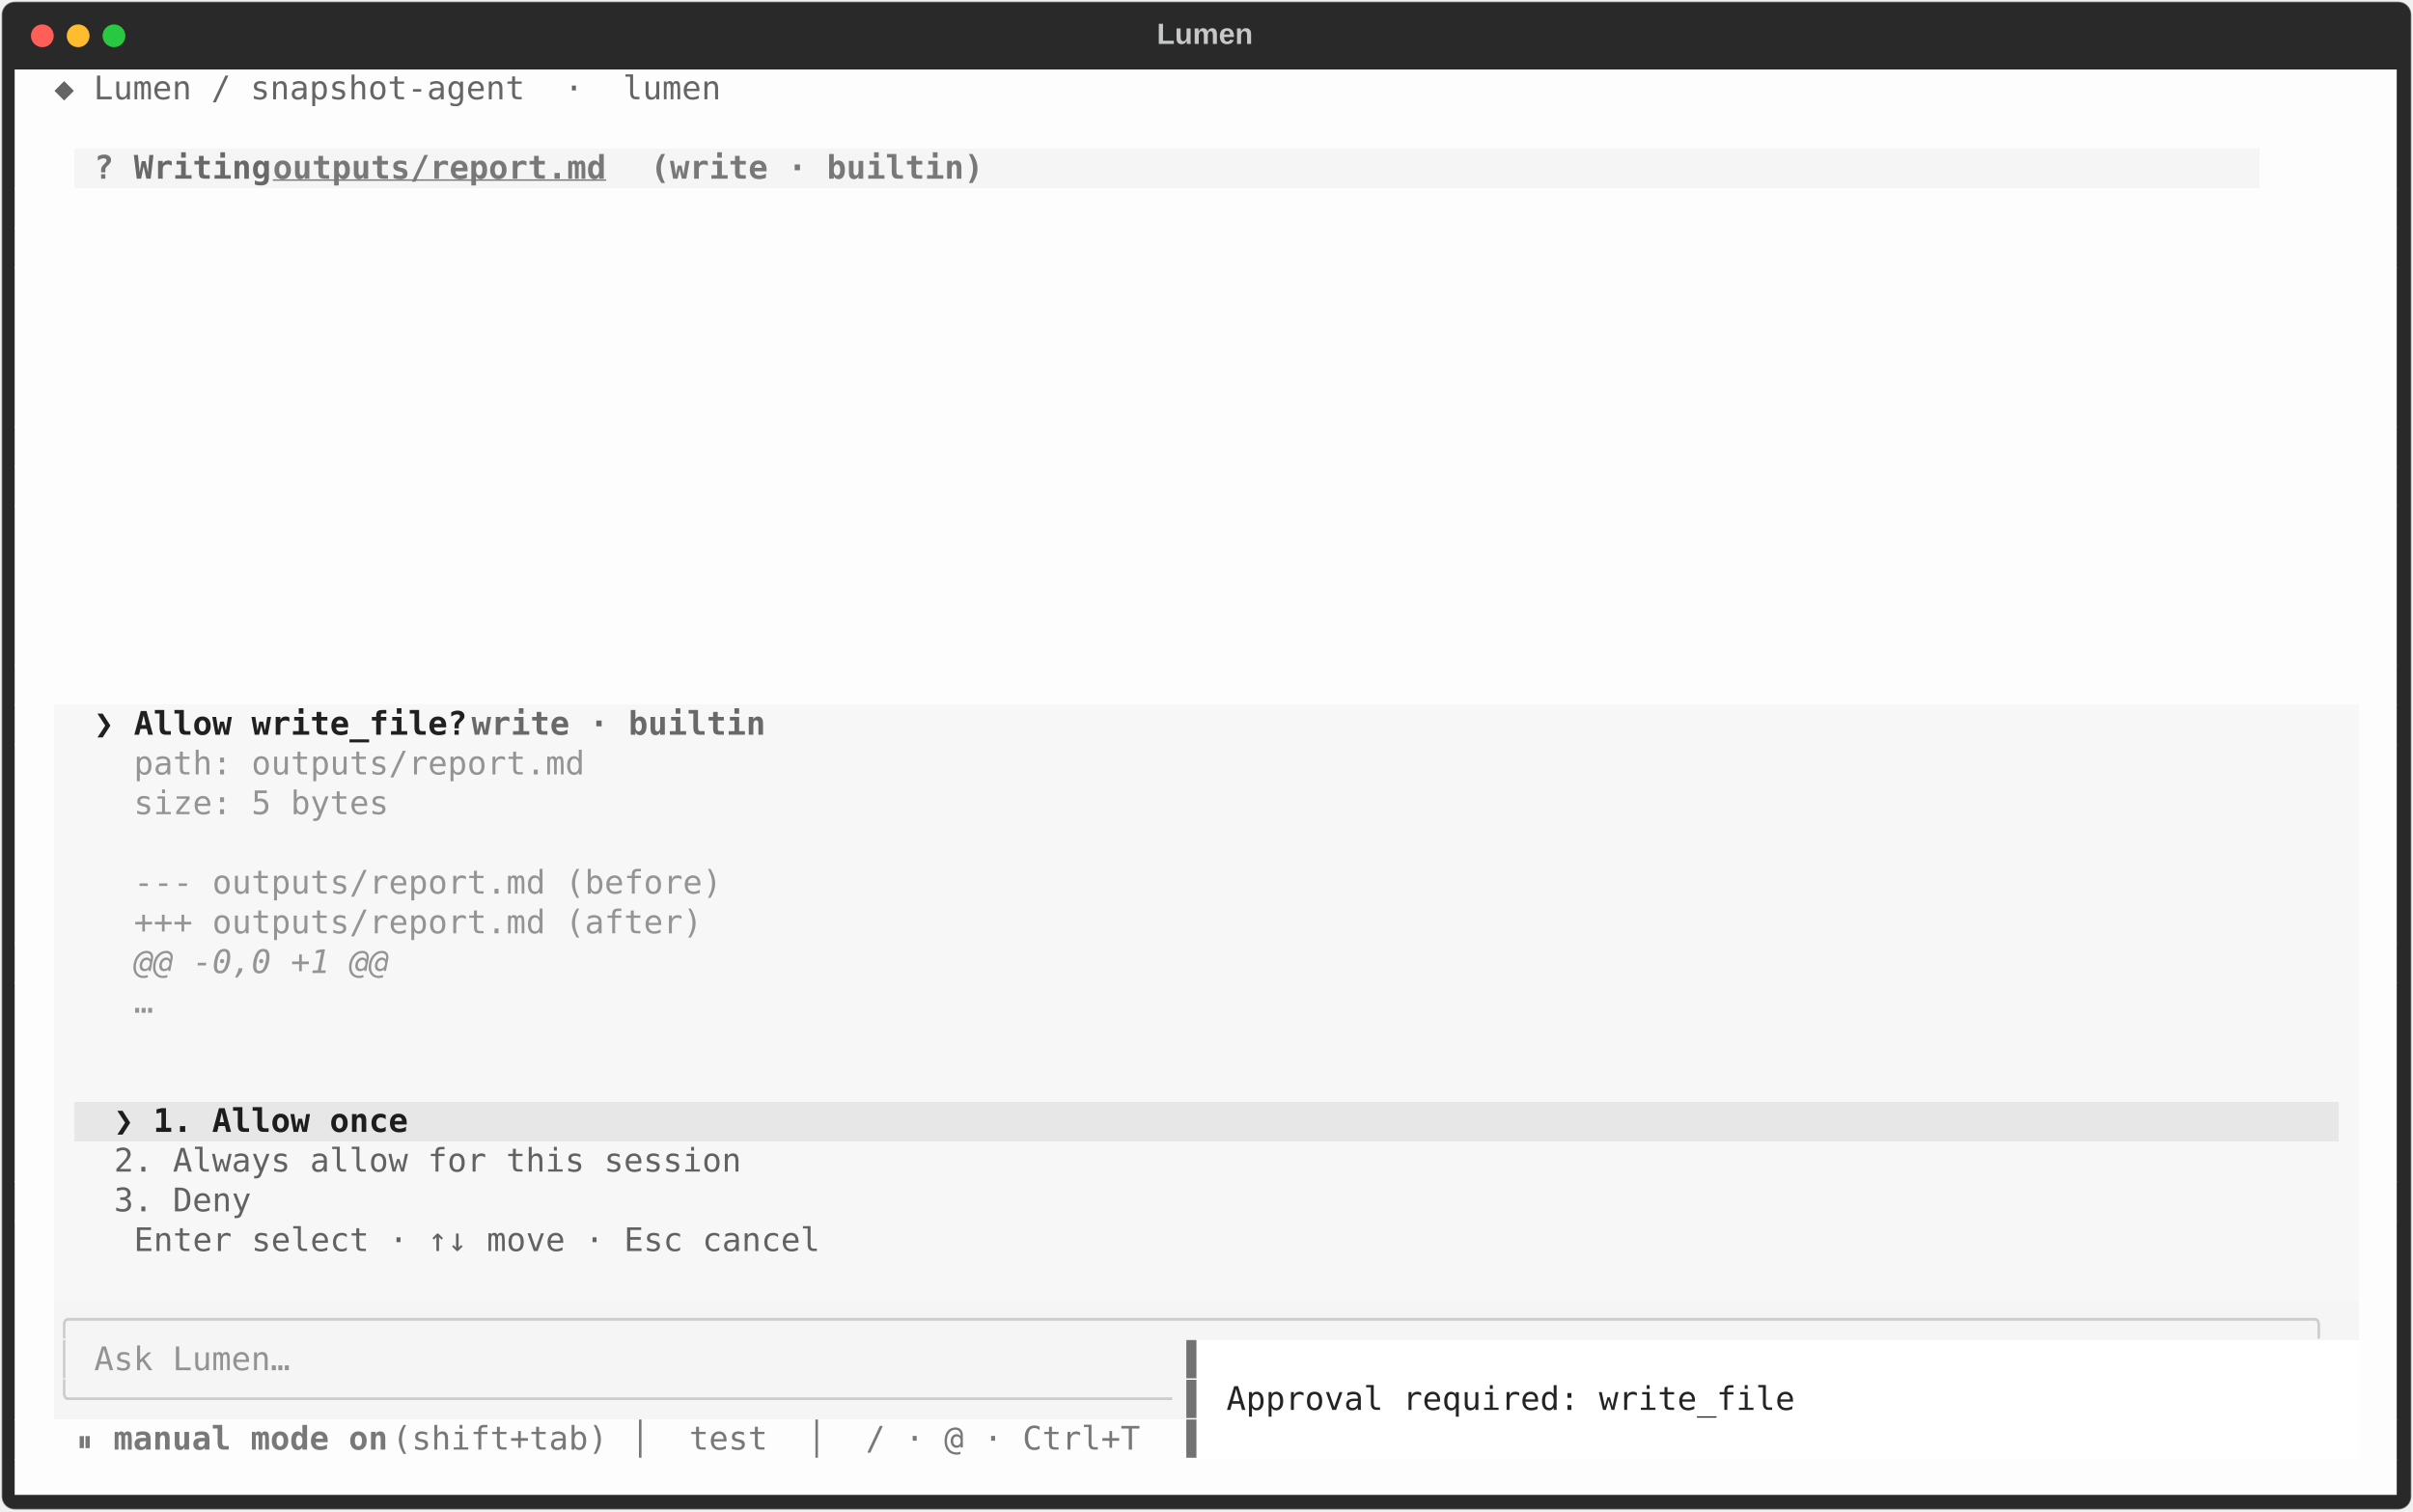
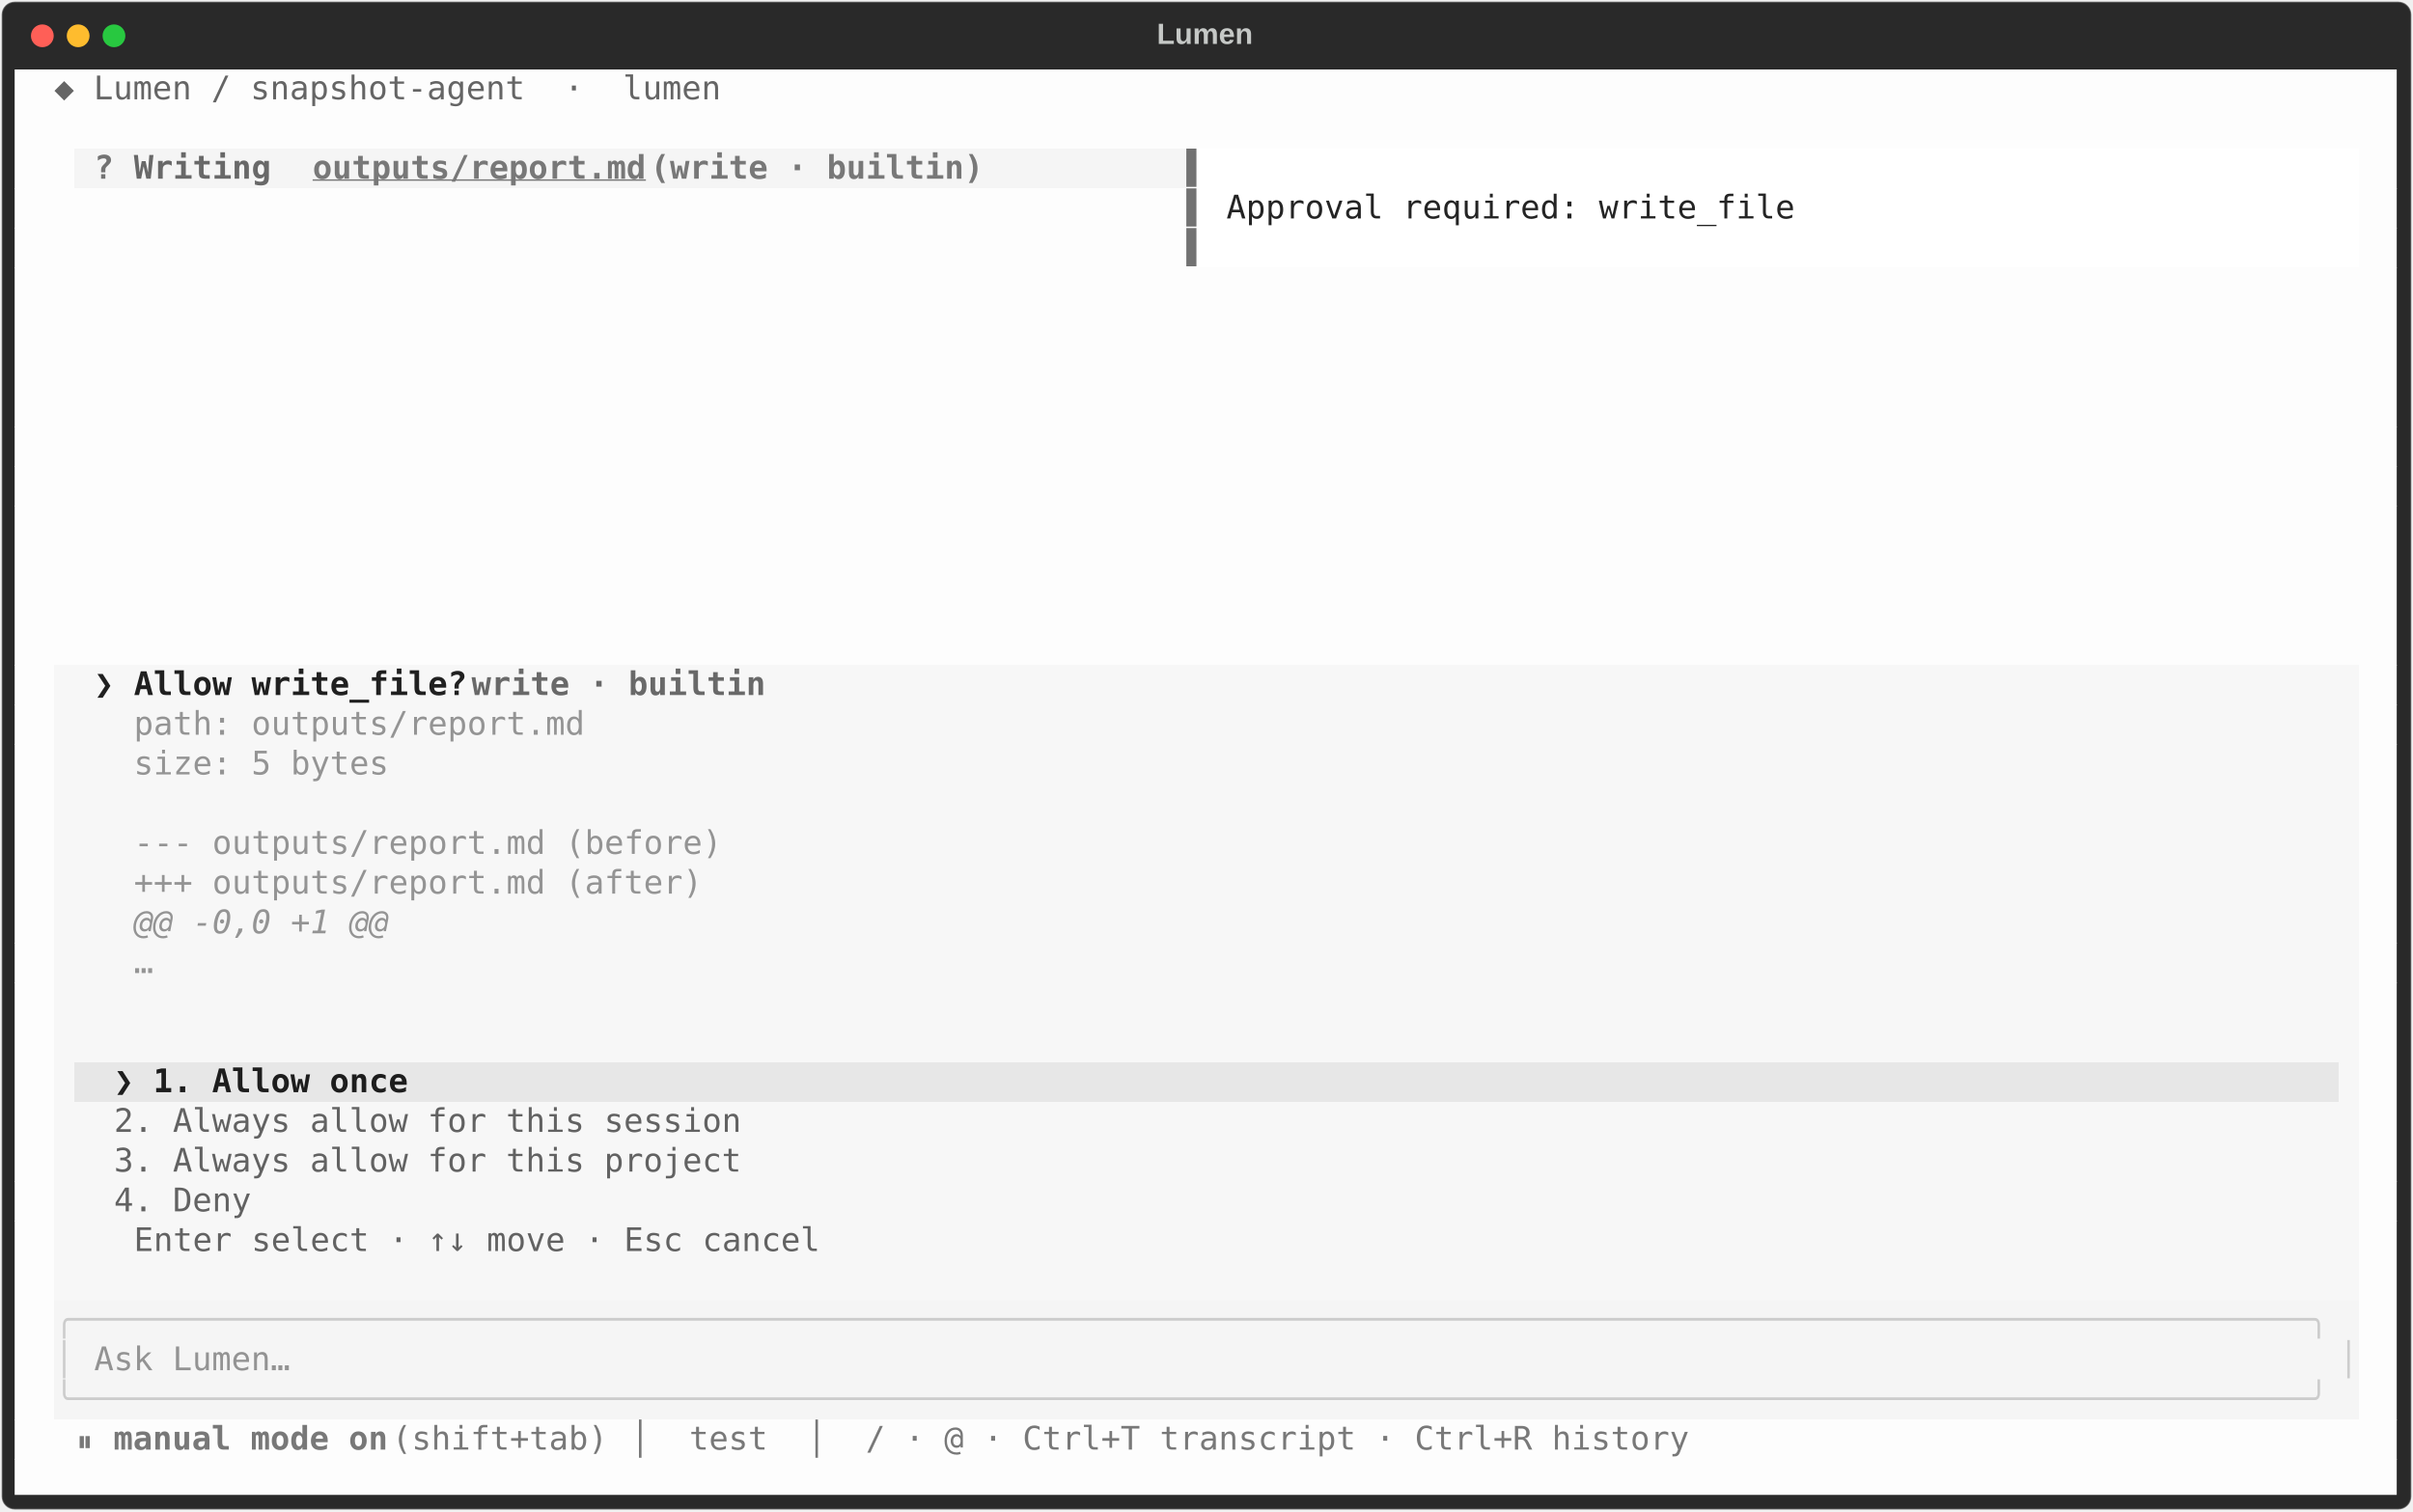
<svg xmlns="http://www.w3.org/2000/svg" class="rich-terminal" viewBox="0 0 1482 928.4">
  <style>

    @font-face {
        font-family: "Fira Code";
        src: local("FiraCode-Regular"),
                url("https://cdnjs.cloudflare.com/ajax/libs/firacode/6.2.0/woff2/FiraCode-Regular.woff2") format("woff2"),
                url("https://cdnjs.cloudflare.com/ajax/libs/firacode/6.2.0/woff/FiraCode-Regular.woff") format("woff");
        font-style: normal;
        font-weight: 400;
    }
    @font-face {
        font-family: "Fira Code";
        src: local("FiraCode-Bold"),
                url("https://cdnjs.cloudflare.com/ajax/libs/firacode/6.2.0/woff2/FiraCode-Bold.woff2") format("woff2"),
                url("https://cdnjs.cloudflare.com/ajax/libs/firacode/6.2.0/woff/FiraCode-Bold.woff") format("woff");
        font-style: bold;
        font-weight: 700;
    }

    .terminal-matrix {
        font-family: Fira Code, monospace;
        font-size: 20px;
        line-height: 24.4px;
        font-variant-east-asian: full-width;
    }

    .terminal-title {
        font-size: 18px;
        font-weight: bold;
        font-family: arial;
    }

    .terminal-r1 { fill: #c5c8c6 }
.terminal-r2 { fill: #656565 }
.terminal-r3 { fill: #737373;font-weight: bold }
.terminal-r4 { fill: #686868;font-weight: bold }
- .terminal-r5 { fill: #787878;font-weight: bold;text-decoration: underline; }
- .terminal-r6 { fill: #787878;font-weight: bold }
- .terminal-r7 { fill: #202020;font-weight: bold }
- .terminal-r8 { fill: #696969;font-weight: bold }
- .terminal-r9 { fill: #949494 }
- .terminal-r10 { fill: #626262 }
- .terminal-r11 { fill: #949494;font-style: italic; }
- .terminal-r12 { fill: #1d1d1d;font-weight: bold }
- .terminal-r13 { fill: #cccccc }
- .terminal-r14 { fill: #939393 }
- .terminal-r15 { fill: #727272 }
- .terminal-r16 { fill: #242424 }
+ .terminal-r5 { fill: #787878;font-weight: bold }
+ .terminal-r6 { fill: #787878;font-weight: bold;text-decoration: underline; }
+ .terminal-r7 { fill: #727272 }
+ .terminal-r8 { fill: #242424 }
+ .terminal-r9 { fill: #202020;font-weight: bold }
+ .terminal-r10 { fill: #696969;font-weight: bold }
+ .terminal-r11 { fill: #949494 }
+ .terminal-r12 { fill: #626262 }
+ .terminal-r13 { fill: #949494;font-style: italic; }
+ .terminal-r14 { fill: #1d1d1d;font-weight: bold }
+ .terminal-r15 { fill: #cccccc }
+ .terminal-r16 { fill: #939393 }
.terminal-r17 { fill: #787878 }
    </style>
  <defs>
    <clipPath id="terminal-clip-terminal">
      <rect x="0" y="0" width="1463.0" height="877.4" />
    </clipPath>
    <clipPath id="terminal-line-0">
      <rect x="0" y="1.5" width="1464" height="24.65" />
    </clipPath>
    <clipPath id="terminal-line-1">
      <rect x="0" y="25.9" width="1464" height="24.65" />
    </clipPath>
    <clipPath id="terminal-line-2">
      <rect x="0" y="50.3" width="1464" height="24.65" />
    </clipPath>
    <clipPath id="terminal-line-3">
      <rect x="0" y="74.7" width="1464" height="24.65" />
    </clipPath>
    <clipPath id="terminal-line-4">
      <rect x="0" y="99.1" width="1464" height="24.65" />
    </clipPath>
    <clipPath id="terminal-line-5">
      <rect x="0" y="123.5" width="1464" height="24.65" />
    </clipPath>
    <clipPath id="terminal-line-6">
      <rect x="0" y="147.9" width="1464" height="24.65" />
    </clipPath>
    <clipPath id="terminal-line-7">
      <rect x="0" y="172.3" width="1464" height="24.65" />
    </clipPath>
    <clipPath id="terminal-line-8">
      <rect x="0" y="196.7" width="1464" height="24.65" />
    </clipPath>
    <clipPath id="terminal-line-9">
      <rect x="0" y="221.1" width="1464" height="24.65" />
    </clipPath>
    <clipPath id="terminal-line-10">
      <rect x="0" y="245.5" width="1464" height="24.65" />
    </clipPath>
    <clipPath id="terminal-line-11">
      <rect x="0" y="269.9" width="1464" height="24.65" />
    </clipPath>
    <clipPath id="terminal-line-12">
      <rect x="0" y="294.3" width="1464" height="24.65" />
    </clipPath>
    <clipPath id="terminal-line-13">
      <rect x="0" y="318.7" width="1464" height="24.65" />
    </clipPath>
    <clipPath id="terminal-line-14">
      <rect x="0" y="343.1" width="1464" height="24.65" />
    </clipPath>
    <clipPath id="terminal-line-15">
      <rect x="0" y="367.5" width="1464" height="24.65" />
    </clipPath>
    <clipPath id="terminal-line-16">
      <rect x="0" y="391.9" width="1464" height="24.65" />
    </clipPath>
    <clipPath id="terminal-line-17">
      <rect x="0" y="416.3" width="1464" height="24.65" />
    </clipPath>
    <clipPath id="terminal-line-18">
      <rect x="0" y="440.7" width="1464" height="24.65" />
    </clipPath>
    <clipPath id="terminal-line-19">
      <rect x="0" y="465.1" width="1464" height="24.65" />
    </clipPath>
    <clipPath id="terminal-line-20">
      <rect x="0" y="489.5" width="1464" height="24.65" />
    </clipPath>
    <clipPath id="terminal-line-21">
      <rect x="0" y="513.9" width="1464" height="24.65" />
    </clipPath>
    <clipPath id="terminal-line-22">
      <rect x="0" y="538.3" width="1464" height="24.65" />
    </clipPath>
    <clipPath id="terminal-line-23">
      <rect x="0" y="562.7" width="1464" height="24.65" />
    </clipPath>
    <clipPath id="terminal-line-24">
      <rect x="0" y="587.1" width="1464" height="24.65" />
    </clipPath>
    <clipPath id="terminal-line-25">
      <rect x="0" y="611.5" width="1464" height="24.65" />
    </clipPath>
    <clipPath id="terminal-line-26">
      <rect x="0" y="635.9" width="1464" height="24.65" />
    </clipPath>
    <clipPath id="terminal-line-27">
      <rect x="0" y="660.3" width="1464" height="24.65" />
    </clipPath>
    <clipPath id="terminal-line-28">
      <rect x="0" y="684.7" width="1464" height="24.65" />
    </clipPath>
    <clipPath id="terminal-line-29">
      <rect x="0" y="709.1" width="1464" height="24.65" />
    </clipPath>
    <clipPath id="terminal-line-30">
      <rect x="0" y="733.5" width="1464" height="24.65" />
    </clipPath>
    <clipPath id="terminal-line-31">
      <rect x="0" y="757.9" width="1464" height="24.65" />
    </clipPath>
    <clipPath id="terminal-line-32">
      <rect x="0" y="782.3" width="1464" height="24.65" />
    </clipPath>
    <clipPath id="terminal-line-33">
      <rect x="0" y="806.7" width="1464" height="24.65" />
    </clipPath>
    <clipPath id="terminal-line-34">
      <rect x="0" y="831.1" width="1464" height="24.65" />
    </clipPath>
  </defs>
  <rect fill="#292929" stroke="rgba(255,255,255,0.35)" stroke-width="1" x="1" y="1" width="1480" height="926.4" rx="8" />
  <text class="terminal-title" fill="#c5c8c6" text-anchor="middle" x="740" y="27">Lumen</text>
  <g transform="translate(26,22)">
    <circle cx="0" cy="0" r="7" fill="#ff5f57" />
    <circle cx="22" cy="0" r="7" fill="#febc2e" />
    <circle cx="44" cy="0" r="7" fill="#28c840" />
  </g>
  <g transform="translate(9, 41)" clip-path="url(#terminal-clip-terminal)">
    <rect fill="#fdfdfd" x="0" y="1.5" width="24.4" height="24.65" shape-rendering="crispEdges" />
    <rect fill="#fdfdfd" x="24.4" y="1.5" width="414.8" height="24.65" shape-rendering="crispEdges" />
    <rect fill="#fdfdfd" x="439.2" y="1.5" width="1024.8" height="24.65" shape-rendering="crispEdges" />
    <rect fill="#fdfdfd" x="0" y="25.9" width="1464" height="24.65" shape-rendering="crispEdges" />
    <rect fill="#fdfdfd" x="0" y="50.3" width="36.6" height="24.65" shape-rendering="crispEdges" />
    <rect fill="#f5f5f5" x="36.6" y="50.3" width="12.2" height="24.65" shape-rendering="crispEdges" />
    <rect fill="#f5f5f5" x="48.8" y="50.3" width="24.4" height="24.65" shape-rendering="crispEdges" />
    <rect fill="#f5f5f5" x="73.2" y="50.3" width="85.4" height="24.65" shape-rendering="crispEdges" />
-     <rect fill="#f5f5f5" x="158.6" y="50.3" width="231.8" height="24.65" shape-rendering="crispEdges" />
+     <rect fill="#f5f5f5" x="158.6" y="50.3" width="24.4" height="24.65" shape-rendering="crispEdges" />
+     <rect fill="#f5f5f5" x="183" y="50.3" width="207.4" height="24.65" shape-rendering="crispEdges" />
    <rect fill="#f5f5f5" x="390.4" y="50.3" width="231.8" height="24.65" shape-rendering="crispEdges" />
-     <rect fill="#f5f5f5" x="622.2" y="50.3" width="756.4" height="24.65" shape-rendering="crispEdges" />
-     <rect fill="#fdfdfd" x="1378.6" y="50.3" width="85.4" height="24.65" shape-rendering="crispEdges" />
-     <rect fill="#fdfdfd" x="0" y="74.7" width="1464" height="24.65" shape-rendering="crispEdges" />
-     <rect fill="#fdfdfd" x="0" y="99.1" width="1464" height="24.65" shape-rendering="crispEdges" />
+     <rect fill="#f5f5f5" x="622.2" y="50.3" width="97.6" height="24.65" shape-rendering="crispEdges" />
+     <rect fill="#ffffff" x="719.8" y="50.3" width="12.2" height="24.65" shape-rendering="crispEdges" />
+     <rect fill="#ffffff" x="732" y="50.3" width="707.6" height="24.65" shape-rendering="crispEdges" />
+     <rect fill="#fdfdfd" x="1439.6" y="50.3" width="24.4" height="24.65" shape-rendering="crispEdges" />
+     <rect fill="#fdfdfd" x="0" y="74.7" width="719.8" height="24.65" shape-rendering="crispEdges" />
+     <rect fill="#ffffff" x="719.8" y="74.7" width="12.2" height="24.65" shape-rendering="crispEdges" />
+     <rect fill="#ffffff" x="732" y="74.7" width="12.2" height="24.65" shape-rendering="crispEdges" />
+     <rect fill="#ffffff" x="744.2" y="74.7" width="353.8" height="24.65" shape-rendering="crispEdges" />
+     <rect fill="#ffffff" x="1098" y="74.7" width="341.6" height="24.65" shape-rendering="crispEdges" />
+     <rect fill="#fdfdfd" x="1439.6" y="74.7" width="24.4" height="24.65" shape-rendering="crispEdges" />
+     <rect fill="#fdfdfd" x="0" y="99.1" width="719.8" height="24.65" shape-rendering="crispEdges" />
+     <rect fill="#ffffff" x="719.8" y="99.1" width="12.2" height="24.65" shape-rendering="crispEdges" />
+     <rect fill="#ffffff" x="732" y="99.1" width="707.6" height="24.65" shape-rendering="crispEdges" />
+     <rect fill="#fdfdfd" x="1439.6" y="99.1" width="24.4" height="24.65" shape-rendering="crispEdges" />
    <rect fill="#fdfdfd" x="0" y="123.5" width="1464" height="24.65" shape-rendering="crispEdges" />
    <rect fill="#fdfdfd" x="0" y="147.9" width="1464" height="24.65" shape-rendering="crispEdges" />
    <rect fill="#fdfdfd" x="0" y="172.3" width="1464" height="24.65" shape-rendering="crispEdges" />
    <rect fill="#fdfdfd" x="0" y="196.7" width="1464" height="24.65" shape-rendering="crispEdges" />
    <rect fill="#fdfdfd" x="0" y="221.1" width="1464" height="24.65" shape-rendering="crispEdges" />
    <rect fill="#fdfdfd" x="0" y="245.5" width="1464" height="24.65" shape-rendering="crispEdges" />
    <rect fill="#fdfdfd" x="0" y="269.9" width="1464" height="24.65" shape-rendering="crispEdges" />
    <rect fill="#fdfdfd" x="0" y="294.3" width="1464" height="24.65" shape-rendering="crispEdges" />
    <rect fill="#fdfdfd" x="0" y="318.7" width="1464" height="24.65" shape-rendering="crispEdges" />
    <rect fill="#fdfdfd" x="0" y="343.1" width="1464" height="24.65" shape-rendering="crispEdges" />
-     <rect fill="#fdfdfd" x="0" y="367.5" width="1464" height="24.65" shape-rendering="crispEdges" />
+     <rect fill="#fdfdfd" x="0" y="367.5" width="24.4" height="24.65" shape-rendering="crispEdges" />
+     <rect fill="#f7f7f7" x="24.4" y="367.5" width="24.4" height="24.65" shape-rendering="crispEdges" />
+     <rect fill="#f7f7f7" x="48.8" y="367.5" width="24.4" height="24.65" shape-rendering="crispEdges" />
+     <rect fill="#f7f7f7" x="73.2" y="367.5" width="207.4" height="24.65" shape-rendering="crispEdges" />
+     <rect fill="#f7f7f7" x="280.6" y="367.5" width="207.4" height="24.65" shape-rendering="crispEdges" />
+     <rect fill="#f7f7f7" x="488" y="367.5" width="951.6" height="24.65" shape-rendering="crispEdges" />
+     <rect fill="#fdfdfd" x="1439.6" y="367.5" width="24.4" height="24.65" shape-rendering="crispEdges" />
    <rect fill="#fdfdfd" x="0" y="391.9" width="24.4" height="24.65" shape-rendering="crispEdges" />
-     <rect fill="#f7f7f7" x="24.4" y="391.9" width="24.4" height="24.65" shape-rendering="crispEdges" />
-     <rect fill="#f7f7f7" x="48.8" y="391.9" width="24.4" height="24.65" shape-rendering="crispEdges" />
-     <rect fill="#f7f7f7" x="73.2" y="391.9" width="207.4" height="24.65" shape-rendering="crispEdges" />
-     <rect fill="#f7f7f7" x="280.6" y="391.9" width="207.4" height="24.65" shape-rendering="crispEdges" />
-     <rect fill="#f7f7f7" x="488" y="391.9" width="951.6" height="24.65" shape-rendering="crispEdges" />
+     <rect fill="#f7f7f7" x="24.4" y="391.9" width="48.8" height="24.65" shape-rendering="crispEdges" />
+     <rect fill="#f7f7f7" x="73.2" y="391.9" width="280.6" height="24.65" shape-rendering="crispEdges" />
+     <rect fill="#f7f7f7" x="353.8" y="391.9" width="1085.8" height="24.65" shape-rendering="crispEdges" />
    <rect fill="#fdfdfd" x="1439.6" y="391.9" width="24.4" height="24.65" shape-rendering="crispEdges" />
    <rect fill="#fdfdfd" x="0" y="416.3" width="24.4" height="24.65" shape-rendering="crispEdges" />
    <rect fill="#f7f7f7" x="24.4" y="416.3" width="48.8" height="24.65" shape-rendering="crispEdges" />
-     <rect fill="#f7f7f7" x="73.2" y="416.3" width="280.6" height="24.65" shape-rendering="crispEdges" />
-     <rect fill="#f7f7f7" x="353.8" y="416.3" width="1085.8" height="24.65" shape-rendering="crispEdges" />
+     <rect fill="#f7f7f7" x="73.2" y="416.3" width="158.6" height="24.65" shape-rendering="crispEdges" />
+     <rect fill="#f7f7f7" x="231.8" y="416.3" width="1207.8" height="24.65" shape-rendering="crispEdges" />
    <rect fill="#fdfdfd" x="1439.6" y="416.3" width="24.4" height="24.65" shape-rendering="crispEdges" />
    <rect fill="#fdfdfd" x="0" y="440.7" width="24.4" height="24.65" shape-rendering="crispEdges" />
    <rect fill="#f7f7f7" x="24.4" y="440.7" width="48.8" height="24.65" shape-rendering="crispEdges" />
-     <rect fill="#f7f7f7" x="73.2" y="440.7" width="158.6" height="24.65" shape-rendering="crispEdges" />
-     <rect fill="#f7f7f7" x="231.8" y="440.7" width="1207.8" height="24.65" shape-rendering="crispEdges" />
+     <rect fill="#f7f7f7" x="73.2" y="440.7" width="0" height="24.65" shape-rendering="crispEdges" />
+     <rect fill="#f7f7f7" x="73.2" y="440.7" width="1366.4" height="24.65" shape-rendering="crispEdges" />
    <rect fill="#fdfdfd" x="1439.6" y="440.7" width="24.4" height="24.65" shape-rendering="crispEdges" />
    <rect fill="#fdfdfd" x="0" y="465.1" width="24.4" height="24.65" shape-rendering="crispEdges" />
    <rect fill="#f7f7f7" x="24.4" y="465.1" width="48.8" height="24.65" shape-rendering="crispEdges" />
-     <rect fill="#f7f7f7" x="73.2" y="465.1" width="0" height="24.65" shape-rendering="crispEdges" />
-     <rect fill="#f7f7f7" x="73.2" y="465.1" width="1366.4" height="24.65" shape-rendering="crispEdges" />
+     <rect fill="#f7f7f7" x="73.2" y="465.1" width="366" height="24.65" shape-rendering="crispEdges" />
+     <rect fill="#f7f7f7" x="439.2" y="465.1" width="1000.4" height="24.65" shape-rendering="crispEdges" />
    <rect fill="#fdfdfd" x="1439.6" y="465.1" width="24.4" height="24.65" shape-rendering="crispEdges" />
    <rect fill="#fdfdfd" x="0" y="489.5" width="24.4" height="24.65" shape-rendering="crispEdges" />
    <rect fill="#f7f7f7" x="24.4" y="489.5" width="48.8" height="24.65" shape-rendering="crispEdges" />
-     <rect fill="#f7f7f7" x="73.2" y="489.5" width="366" height="24.65" shape-rendering="crispEdges" />
-     <rect fill="#f7f7f7" x="439.2" y="489.5" width="1000.4" height="24.65" shape-rendering="crispEdges" />
+     <rect fill="#f7f7f7" x="73.2" y="489.5" width="353.8" height="24.65" shape-rendering="crispEdges" />
+     <rect fill="#f7f7f7" x="427" y="489.5" width="1012.6" height="24.65" shape-rendering="crispEdges" />
    <rect fill="#fdfdfd" x="1439.6" y="489.5" width="24.4" height="24.65" shape-rendering="crispEdges" />
    <rect fill="#fdfdfd" x="0" y="513.9" width="24.4" height="24.65" shape-rendering="crispEdges" />
    <rect fill="#f7f7f7" x="24.4" y="513.9" width="48.8" height="24.65" shape-rendering="crispEdges" />
-     <rect fill="#f7f7f7" x="73.2" y="513.9" width="353.8" height="24.65" shape-rendering="crispEdges" />
-     <rect fill="#f7f7f7" x="427" y="513.9" width="1012.6" height="24.65" shape-rendering="crispEdges" />
+     <rect fill="#f7f7f7" x="73.2" y="513.9" width="158.6" height="24.65" shape-rendering="crispEdges" />
+     <rect fill="#f7f7f7" x="231.8" y="513.9" width="1207.8" height="24.65" shape-rendering="crispEdges" />
    <rect fill="#fdfdfd" x="1439.6" y="513.9" width="24.4" height="24.65" shape-rendering="crispEdges" />
    <rect fill="#fdfdfd" x="0" y="538.3" width="24.4" height="24.65" shape-rendering="crispEdges" />
    <rect fill="#f7f7f7" x="24.4" y="538.3" width="48.8" height="24.65" shape-rendering="crispEdges" />
-     <rect fill="#f7f7f7" x="73.2" y="538.3" width="158.6" height="24.65" shape-rendering="crispEdges" />
-     <rect fill="#f7f7f7" x="231.8" y="538.3" width="1207.8" height="24.65" shape-rendering="crispEdges" />
+     <rect fill="#f7f7f7" x="73.2" y="538.3" width="12.2" height="24.65" shape-rendering="crispEdges" />
+     <rect fill="#f7f7f7" x="85.4" y="538.3" width="1354.2" height="24.65" shape-rendering="crispEdges" />
    <rect fill="#fdfdfd" x="1439.6" y="538.3" width="24.4" height="24.65" shape-rendering="crispEdges" />
    <rect fill="#fdfdfd" x="0" y="562.7" width="24.4" height="24.65" shape-rendering="crispEdges" />
    <rect fill="#f7f7f7" x="24.4" y="562.7" width="48.8" height="24.65" shape-rendering="crispEdges" />
-     <rect fill="#f7f7f7" x="73.2" y="562.7" width="12.2" height="24.65" shape-rendering="crispEdges" />
-     <rect fill="#f7f7f7" x="85.4" y="562.7" width="1354.2" height="24.65" shape-rendering="crispEdges" />
+     <rect fill="#f7f7f7" x="73.2" y="562.7" width="0" height="24.65" shape-rendering="crispEdges" />
+     <rect fill="#f7f7f7" x="73.2" y="562.7" width="1366.4" height="24.65" shape-rendering="crispEdges" />
    <rect fill="#fdfdfd" x="1439.6" y="562.7" width="24.4" height="24.65" shape-rendering="crispEdges" />
    <rect fill="#fdfdfd" x="0" y="587.1" width="24.4" height="24.65" shape-rendering="crispEdges" />
-     <rect fill="#f7f7f7" x="24.4" y="587.1" width="48.8" height="24.65" shape-rendering="crispEdges" />
-     <rect fill="#f7f7f7" x="73.2" y="587.1" width="0" height="24.65" shape-rendering="crispEdges" />
-     <rect fill="#f7f7f7" x="73.2" y="587.1" width="1366.4" height="24.65" shape-rendering="crispEdges" />
+     <rect fill="#f7f7f7" x="24.4" y="587.1" width="1415.2" height="24.65" shape-rendering="crispEdges" />
    <rect fill="#fdfdfd" x="1439.6" y="587.1" width="24.4" height="24.65" shape-rendering="crispEdges" />
    <rect fill="#fdfdfd" x="0" y="611.5" width="24.4" height="24.65" shape-rendering="crispEdges" />
-     <rect fill="#f7f7f7" x="24.4" y="611.5" width="1415.2" height="24.65" shape-rendering="crispEdges" />
+     <rect fill="#f7f7f7" x="24.4" y="611.5" width="12.2" height="24.65" shape-rendering="crispEdges" />
+     <rect fill="#e7e7e7" x="36.6" y="611.5" width="24.4" height="24.65" shape-rendering="crispEdges" />
+     <rect fill="#e7e7e7" x="61" y="611.5" width="183" height="24.65" shape-rendering="crispEdges" />
+     <rect fill="#e7e7e7" x="244" y="611.5" width="1183.4" height="24.65" shape-rendering="crispEdges" />
+     <rect fill="#f7f7f7" x="1427.4" y="611.5" width="12.2" height="24.65" shape-rendering="crispEdges" />
    <rect fill="#fdfdfd" x="1439.6" y="611.5" width="24.4" height="24.65" shape-rendering="crispEdges" />
    <rect fill="#fdfdfd" x="0" y="635.9" width="24.4" height="24.65" shape-rendering="crispEdges" />
-     <rect fill="#f7f7f7" x="24.4" y="635.9" width="12.2" height="24.65" shape-rendering="crispEdges" />
-     <rect fill="#e7e7e7" x="36.6" y="635.9" width="24.4" height="24.65" shape-rendering="crispEdges" />
-     <rect fill="#e7e7e7" x="61" y="635.9" width="183" height="24.65" shape-rendering="crispEdges" />
-     <rect fill="#e7e7e7" x="244" y="635.9" width="1183.4" height="24.65" shape-rendering="crispEdges" />
-     <rect fill="#f7f7f7" x="1427.4" y="635.9" width="12.2" height="24.65" shape-rendering="crispEdges" />
+     <rect fill="#f7f7f7" x="24.4" y="635.9" width="36.6" height="24.65" shape-rendering="crispEdges" />
+     <rect fill="#f7f7f7" x="61" y="635.9" width="414.8" height="24.65" shape-rendering="crispEdges" />
+     <rect fill="#f7f7f7" x="475.8" y="635.9" width="963.8" height="24.65" shape-rendering="crispEdges" />
    <rect fill="#fdfdfd" x="1439.6" y="635.9" width="24.4" height="24.65" shape-rendering="crispEdges" />
    <rect fill="#fdfdfd" x="0" y="660.3" width="24.4" height="24.65" shape-rendering="crispEdges" />
    <rect fill="#f7f7f7" x="24.4" y="660.3" width="36.6" height="24.65" shape-rendering="crispEdges" />
    <rect fill="#f7f7f7" x="61" y="660.3" width="414.8" height="24.65" shape-rendering="crispEdges" />
    <rect fill="#f7f7f7" x="475.8" y="660.3" width="963.8" height="24.65" shape-rendering="crispEdges" />
    <rect fill="#fdfdfd" x="1439.6" y="660.3" width="24.4" height="24.65" shape-rendering="crispEdges" />
    <rect fill="#fdfdfd" x="0" y="684.7" width="24.4" height="24.65" shape-rendering="crispEdges" />
    <rect fill="#f7f7f7" x="24.4" y="684.7" width="36.6" height="24.65" shape-rendering="crispEdges" />
    <rect fill="#f7f7f7" x="61" y="684.7" width="109.8" height="24.65" shape-rendering="crispEdges" />
    <rect fill="#f7f7f7" x="170.8" y="684.7" width="1268.8" height="24.65" shape-rendering="crispEdges" />
    <rect fill="#fdfdfd" x="1439.6" y="684.7" width="24.4" height="24.65" shape-rendering="crispEdges" />
    <rect fill="#fdfdfd" x="0" y="709.1" width="24.4" height="24.65" shape-rendering="crispEdges" />
    <rect fill="#f7f7f7" x="24.4" y="709.1" width="48.8" height="24.65" shape-rendering="crispEdges" />
    <rect fill="#f7f7f7" x="73.2" y="709.1" width="427" height="24.65" shape-rendering="crispEdges" />
    <rect fill="#f7f7f7" x="500.2" y="709.1" width="939.4" height="24.65" shape-rendering="crispEdges" />
    <rect fill="#fdfdfd" x="1439.6" y="709.1" width="24.4" height="24.65" shape-rendering="crispEdges" />
    <rect fill="#fdfdfd" x="0" y="733.5" width="24.4" height="24.65" shape-rendering="crispEdges" />
    <rect fill="#f7f7f7" x="24.4" y="733.5" width="1415.2" height="24.65" shape-rendering="crispEdges" />
    <rect fill="#fdfdfd" x="1439.6" y="733.5" width="24.4" height="24.65" shape-rendering="crispEdges" />
    <rect fill="#fdfdfd" x="0" y="757.9" width="24.4" height="24.65" shape-rendering="crispEdges" />
    <rect fill="#f5f5f5" x="24.4" y="757.9" width="1415.2" height="24.65" shape-rendering="crispEdges" />
    <rect fill="#fdfdfd" x="1439.6" y="757.9" width="24.4" height="24.65" shape-rendering="crispEdges" />
    <rect fill="#fdfdfd" x="0" y="782.3" width="24.4" height="24.65" shape-rendering="crispEdges" />
    <rect fill="#f5f5f5" x="24.4" y="782.3" width="12.2" height="24.65" shape-rendering="crispEdges" />
    <rect fill="#f5f5f5" x="36.6" y="782.3" width="12.2" height="24.65" shape-rendering="crispEdges" />
    <rect fill="#f5f5f5" x="48.8" y="782.3" width="122" height="24.65" shape-rendering="crispEdges" />
-     <rect fill="#f5f5f5" x="170.8" y="782.3" width="549" height="24.65" shape-rendering="crispEdges" />
-     <rect fill="#ffffff" x="719.8" y="782.3" width="12.2" height="24.65" shape-rendering="crispEdges" />
-     <rect fill="#ffffff" x="732" y="782.3" width="707.6" height="24.65" shape-rendering="crispEdges" />
+     <rect fill="#f5f5f5" x="170.8" y="782.3" width="1256.6" height="24.65" shape-rendering="crispEdges" />
+     <rect fill="#f5f5f5" x="1427.4" y="782.3" width="12.2" height="24.65" shape-rendering="crispEdges" />
    <rect fill="#fdfdfd" x="1439.6" y="782.3" width="24.4" height="24.65" shape-rendering="crispEdges" />
    <rect fill="#fdfdfd" x="0" y="806.7" width="24.4" height="24.65" shape-rendering="crispEdges" />
-     <rect fill="#f5f5f5" x="24.4" y="806.7" width="695.4" height="24.65" shape-rendering="crispEdges" />
-     <rect fill="#ffffff" x="719.8" y="806.7" width="12.2" height="24.65" shape-rendering="crispEdges" />
-     <rect fill="#ffffff" x="732" y="806.7" width="12.2" height="24.65" shape-rendering="crispEdges" />
-     <rect fill="#ffffff" x="744.2" y="806.7" width="353.8" height="24.65" shape-rendering="crispEdges" />
-     <rect fill="#ffffff" x="1098" y="806.7" width="341.6" height="24.65" shape-rendering="crispEdges" />
+     <rect fill="#f5f5f5" x="24.4" y="806.7" width="1415.2" height="24.65" shape-rendering="crispEdges" />
    <rect fill="#fdfdfd" x="1439.6" y="806.7" width="24.4" height="24.65" shape-rendering="crispEdges" />
    <rect fill="#fdfdfd" x="0" y="831.1" width="36.6" height="24.65" shape-rendering="crispEdges" />
    <rect fill="#fdfdfd" x="36.6" y="831.1" width="195.2" height="24.65" shape-rendering="crispEdges" />
    <rect fill="#fdfdfd" x="231.8" y="831.1" width="146.4" height="24.65" shape-rendering="crispEdges" />
-     <rect fill="#fdfdfd" x="378.2" y="831.1" width="341.6" height="24.65" shape-rendering="crispEdges" />
-     <rect fill="#ffffff" x="719.8" y="831.1" width="12.2" height="24.65" shape-rendering="crispEdges" />
-     <rect fill="#ffffff" x="732" y="831.1" width="707.6" height="24.65" shape-rendering="crispEdges" />
-     <rect fill="#fdfdfd" x="1439.6" y="831.1" width="24.4" height="24.65" shape-rendering="crispEdges" />
+     <rect fill="#fdfdfd" x="378.2" y="831.1" width="683.2" height="24.65" shape-rendering="crispEdges" />
+     <rect fill="#fdfdfd" x="1061.4" y="831.1" width="402.6" height="24.65" shape-rendering="crispEdges" />
    <rect fill="#fdfdfd" x="0" y="855.5" width="1464" height="24.65" shape-rendering="crispEdges" />
    <g class="terminal-matrix">
      <text class="terminal-r2" x="24.4" y="20" textLength="414.8" clip-path="url(#terminal-line-0)">◆ Lumen / snapshot-agent  ·  lumen</text>
      <text class="terminal-r1" x="1464" y="20" textLength="12.2" clip-path="url(#terminal-line-0)">
</text>
      <text class="terminal-r1" x="1464" y="44.4" textLength="12.2" clip-path="url(#terminal-line-1)">
</text>
      <text class="terminal-r3" x="48.8" y="68.8" textLength="24.4" clip-path="url(#terminal-line-2)">? </text>
      <text class="terminal-r4" x="73.2" y="68.8" textLength="85.4" clip-path="url(#terminal-line-2)">Writing</text>
-       <text class="terminal-r5" x="158.6" y="68.8" textLength="231.8" clip-path="url(#terminal-line-2)">  outputs/report.md</text>
-       <text class="terminal-r6" x="390.4" y="68.8" textLength="231.8" clip-path="url(#terminal-line-2)">  (write · builtin)</text>
+       <text class="terminal-r6" x="183" y="68.8" textLength="207.4" clip-path="url(#terminal-line-2)">outputs/report.md</text>
+       <text class="terminal-r5" x="390.4" y="68.8" textLength="231.8" clip-path="url(#terminal-line-2)">  (write · builtin)</text>
+       <text class="terminal-r7" x="719.8" y="68.8" textLength="12.2" clip-path="url(#terminal-line-2)">▌</text>
      <text class="terminal-r1" x="1464" y="68.8" textLength="12.2" clip-path="url(#terminal-line-2)">
</text>
+       <text class="terminal-r7" x="719.8" y="93.2" textLength="12.2" clip-path="url(#terminal-line-3)">▌</text>
+       <text class="terminal-r8" x="744.2" y="93.2" textLength="353.8" clip-path="url(#terminal-line-3)">Approval required: write_file</text>
      <text class="terminal-r1" x="1464" y="93.2" textLength="12.2" clip-path="url(#terminal-line-3)">
</text>
+       <text class="terminal-r7" x="719.8" y="117.6" textLength="12.2" clip-path="url(#terminal-line-4)">▌</text>
      <text class="terminal-r1" x="1464" y="117.6" textLength="12.2" clip-path="url(#terminal-line-4)">
</text>
      <text class="terminal-r1" x="1464" y="142" textLength="12.2" clip-path="url(#terminal-line-5)">
</text>
      <text class="terminal-r1" x="1464" y="166.4" textLength="12.2" clip-path="url(#terminal-line-6)">
</text>
      <text class="terminal-r1" x="1464" y="190.8" textLength="12.2" clip-path="url(#terminal-line-7)">
</text>
      <text class="terminal-r1" x="1464" y="215.2" textLength="12.2" clip-path="url(#terminal-line-8)">
</text>
      <text class="terminal-r1" x="1464" y="239.6" textLength="12.2" clip-path="url(#terminal-line-9)">
</text>
      <text class="terminal-r1" x="1464" y="264" textLength="12.2" clip-path="url(#terminal-line-10)">
</text>
      <text class="terminal-r1" x="1464" y="288.4" textLength="12.2" clip-path="url(#terminal-line-11)">
</text>
      <text class="terminal-r1" x="1464" y="312.8" textLength="12.2" clip-path="url(#terminal-line-12)">
</text>
      <text class="terminal-r1" x="1464" y="337.2" textLength="12.2" clip-path="url(#terminal-line-13)">
</text>
      <text class="terminal-r1" x="1464" y="361.6" textLength="12.2" clip-path="url(#terminal-line-14)">
</text>
+       <text class="terminal-r9" x="48.8" y="386" textLength="24.4" clip-path="url(#terminal-line-15)">❯ </text>
+       <text class="terminal-r9" x="73.2" y="386" textLength="207.4" clip-path="url(#terminal-line-15)">Allow write_file?</text>
+       <text class="terminal-r10" x="280.6" y="386" textLength="207.4" clip-path="url(#terminal-line-15)">  write · builtin</text>
      <text class="terminal-r1" x="1464" y="386" textLength="12.2" clip-path="url(#terminal-line-15)">
</text>
-       <text class="terminal-r7" x="48.8" y="410.4" textLength="24.4" clip-path="url(#terminal-line-16)">❯ </text>
-       <text class="terminal-r7" x="73.2" y="410.4" textLength="207.4" clip-path="url(#terminal-line-16)">Allow write_file?</text>
-       <text class="terminal-r8" x="280.6" y="410.4" textLength="207.4" clip-path="url(#terminal-line-16)">  write · builtin</text>
+       <text class="terminal-r11" x="73.2" y="410.4" textLength="280.6" clip-path="url(#terminal-line-16)">path: outputs/report.md</text>
      <text class="terminal-r1" x="1464" y="410.4" textLength="12.2" clip-path="url(#terminal-line-16)">
</text>
-       <text class="terminal-r9" x="73.2" y="434.8" textLength="280.6" clip-path="url(#terminal-line-17)">path: outputs/report.md</text>
+       <text class="terminal-r11" x="73.2" y="434.8" textLength="158.6" clip-path="url(#terminal-line-17)">size: 5 bytes</text>
      <text class="terminal-r1" x="1464" y="434.8" textLength="12.2" clip-path="url(#terminal-line-17)">
</text>
-       <text class="terminal-r9" x="73.2" y="459.2" textLength="158.6" clip-path="url(#terminal-line-18)">size: 5 bytes</text>
      <text class="terminal-r1" x="1464" y="459.2" textLength="12.2" clip-path="url(#terminal-line-18)">
</text>
+       <text class="terminal-r11" x="73.2" y="483.6" textLength="366" clip-path="url(#terminal-line-19)">--- outputs/report.md (before)</text>
      <text class="terminal-r1" x="1464" y="483.6" textLength="12.2" clip-path="url(#terminal-line-19)">
</text>
-       <text class="terminal-r9" x="73.2" y="508" textLength="366" clip-path="url(#terminal-line-20)">--- outputs/report.md (before)</text>
+       <text class="terminal-r11" x="73.2" y="508" textLength="353.8" clip-path="url(#terminal-line-20)">+++ outputs/report.md (after)</text>
      <text class="terminal-r1" x="1464" y="508" textLength="12.2" clip-path="url(#terminal-line-20)">
</text>
-       <text class="terminal-r9" x="73.2" y="532.4" textLength="353.8" clip-path="url(#terminal-line-21)">+++ outputs/report.md (after)</text>
+       <text class="terminal-r13" x="73.2" y="532.4" textLength="158.6" clip-path="url(#terminal-line-21)">@@ -0,0 +1 @@</text>
      <text class="terminal-r1" x="1464" y="532.4" textLength="12.2" clip-path="url(#terminal-line-21)">
</text>
-       <text class="terminal-r11" x="73.2" y="556.8" textLength="158.6" clip-path="url(#terminal-line-22)">@@ -0,0 +1 @@</text>
+       <text class="terminal-r11" x="73.2" y="556.8" textLength="12.2" clip-path="url(#terminal-line-22)">…</text>
      <text class="terminal-r1" x="1464" y="556.8" textLength="12.2" clip-path="url(#terminal-line-22)">
</text>
-       <text class="terminal-r9" x="73.2" y="581.2" textLength="12.2" clip-path="url(#terminal-line-23)">…</text>
      <text class="terminal-r1" x="1464" y="581.2" textLength="12.2" clip-path="url(#terminal-line-23)">
</text>
      <text class="terminal-r1" x="1464" y="605.6" textLength="12.2" clip-path="url(#terminal-line-24)">
</text>
+       <text class="terminal-r14" x="61" y="630" textLength="183" clip-path="url(#terminal-line-25)">❯ 1. Allow once</text>
      <text class="terminal-r1" x="1464" y="630" textLength="12.2" clip-path="url(#terminal-line-25)">
</text>
-       <text class="terminal-r12" x="61" y="654.4" textLength="183" clip-path="url(#terminal-line-26)">❯ 1. Allow once</text>
+       <text class="terminal-r12" x="61" y="654.4" textLength="414.8" clip-path="url(#terminal-line-26)">  2. Always allow for this session</text>
      <text class="terminal-r1" x="1464" y="654.4" textLength="12.2" clip-path="url(#terminal-line-26)">
</text>
-       <text class="terminal-r10" x="61" y="678.8" textLength="414.8" clip-path="url(#terminal-line-27)">  2. Always allow for this session</text>
+       <text class="terminal-r12" x="61" y="678.8" textLength="414.8" clip-path="url(#terminal-line-27)">  3. Always allow for this project</text>
      <text class="terminal-r1" x="1464" y="678.8" textLength="12.2" clip-path="url(#terminal-line-27)">
</text>
-       <text class="terminal-r10" x="61" y="703.2" textLength="109.8" clip-path="url(#terminal-line-28)">  3. Deny</text>
+       <text class="terminal-r12" x="61" y="703.2" textLength="109.8" clip-path="url(#terminal-line-28)">  4. Deny</text>
      <text class="terminal-r1" x="1464" y="703.2" textLength="12.2" clip-path="url(#terminal-line-28)">
</text>
-       <text class="terminal-r10" x="73.2" y="727.6" textLength="427" clip-path="url(#terminal-line-29)">Enter select · ↑↓ move · Esc cancel</text>
+       <text class="terminal-r12" x="73.2" y="727.6" textLength="427" clip-path="url(#terminal-line-29)">Enter select · ↑↓ move · Esc cancel</text>
      <text class="terminal-r1" x="1464" y="727.6" textLength="12.2" clip-path="url(#terminal-line-29)">
</text>
      <text class="terminal-r1" x="1464" y="752" textLength="12.2" clip-path="url(#terminal-line-30)">
</text>
-       <text class="terminal-r13" x="24.4" y="776.4" textLength="1415.2" clip-path="url(#terminal-line-31)">╭──────────────────────────────────────────────────────────────────────────────────────────────────────────────────╮</text>
+       <text class="terminal-r15" x="24.4" y="776.4" textLength="1415.2" clip-path="url(#terminal-line-31)">╭──────────────────────────────────────────────────────────────────────────────────────────────────────────────────╮</text>
      <text class="terminal-r1" x="1464" y="776.4" textLength="12.2" clip-path="url(#terminal-line-31)">
</text>
-       <text class="terminal-r13" x="24.4" y="800.8" textLength="12.2" clip-path="url(#terminal-line-32)">│</text>
-       <text class="terminal-r14" x="48.8" y="800.8" textLength="122" clip-path="url(#terminal-line-32)">Ask Lumen…</text>
-       <text class="terminal-r15" x="719.8" y="800.8" textLength="12.2" clip-path="url(#terminal-line-32)">▌</text>
+       <text class="terminal-r15" x="24.4" y="800.8" textLength="12.2" clip-path="url(#terminal-line-32)">│</text>
+       <text class="terminal-r16" x="48.8" y="800.8" textLength="122" clip-path="url(#terminal-line-32)">Ask Lumen…</text>
+       <text class="terminal-r15" x="1427.4" y="800.8" textLength="12.2" clip-path="url(#terminal-line-32)">│</text>
      <text class="terminal-r1" x="1464" y="800.8" textLength="12.2" clip-path="url(#terminal-line-32)">
</text>
-       <text class="terminal-r13" x="24.4" y="825.2" textLength="695.4" clip-path="url(#terminal-line-33)">╰────────────────────────────────────────────────────────</text>
-       <text class="terminal-r15" x="719.8" y="825.2" textLength="12.2" clip-path="url(#terminal-line-33)">▌</text>
-       <text class="terminal-r16" x="744.2" y="825.2" textLength="353.8" clip-path="url(#terminal-line-33)">Approval required: write_file</text>
+       <text class="terminal-r15" x="24.4" y="825.2" textLength="1415.2" clip-path="url(#terminal-line-33)">╰──────────────────────────────────────────────────────────────────────────────────────────────────────────────────╯</text>
      <text class="terminal-r1" x="1464" y="825.2" textLength="12.2" clip-path="url(#terminal-line-33)">
</text>
-       <text class="terminal-r6" x="36.6" y="849.6" textLength="195.2" clip-path="url(#terminal-line-34)">⏸ manual mode on</text>
+       <text class="terminal-r5" x="36.6" y="849.6" textLength="195.2" clip-path="url(#terminal-line-34)">⏸ manual mode on</text>
      <text class="terminal-r17" x="231.8" y="849.6" textLength="146.4" clip-path="url(#terminal-line-34)"> (shift+tab)</text>
-       <text class="terminal-r17" x="378.2" y="849.6" textLength="341.6" clip-path="url(#terminal-line-34)">  │  test  │  / · @ · Ctrl+T</text>
-       <text class="terminal-r15" x="719.8" y="849.6" textLength="12.2" clip-path="url(#terminal-line-34)">▌</text>
+       <text class="terminal-r17" x="378.2" y="849.6" textLength="683.2" clip-path="url(#terminal-line-34)">  │  test  │  / · @ · Ctrl+T transcript · Ctrl+R history</text>
      <text class="terminal-r1" x="1464" y="849.6" textLength="12.2" clip-path="url(#terminal-line-34)">
</text>
    </g>
  </g>
</svg>
